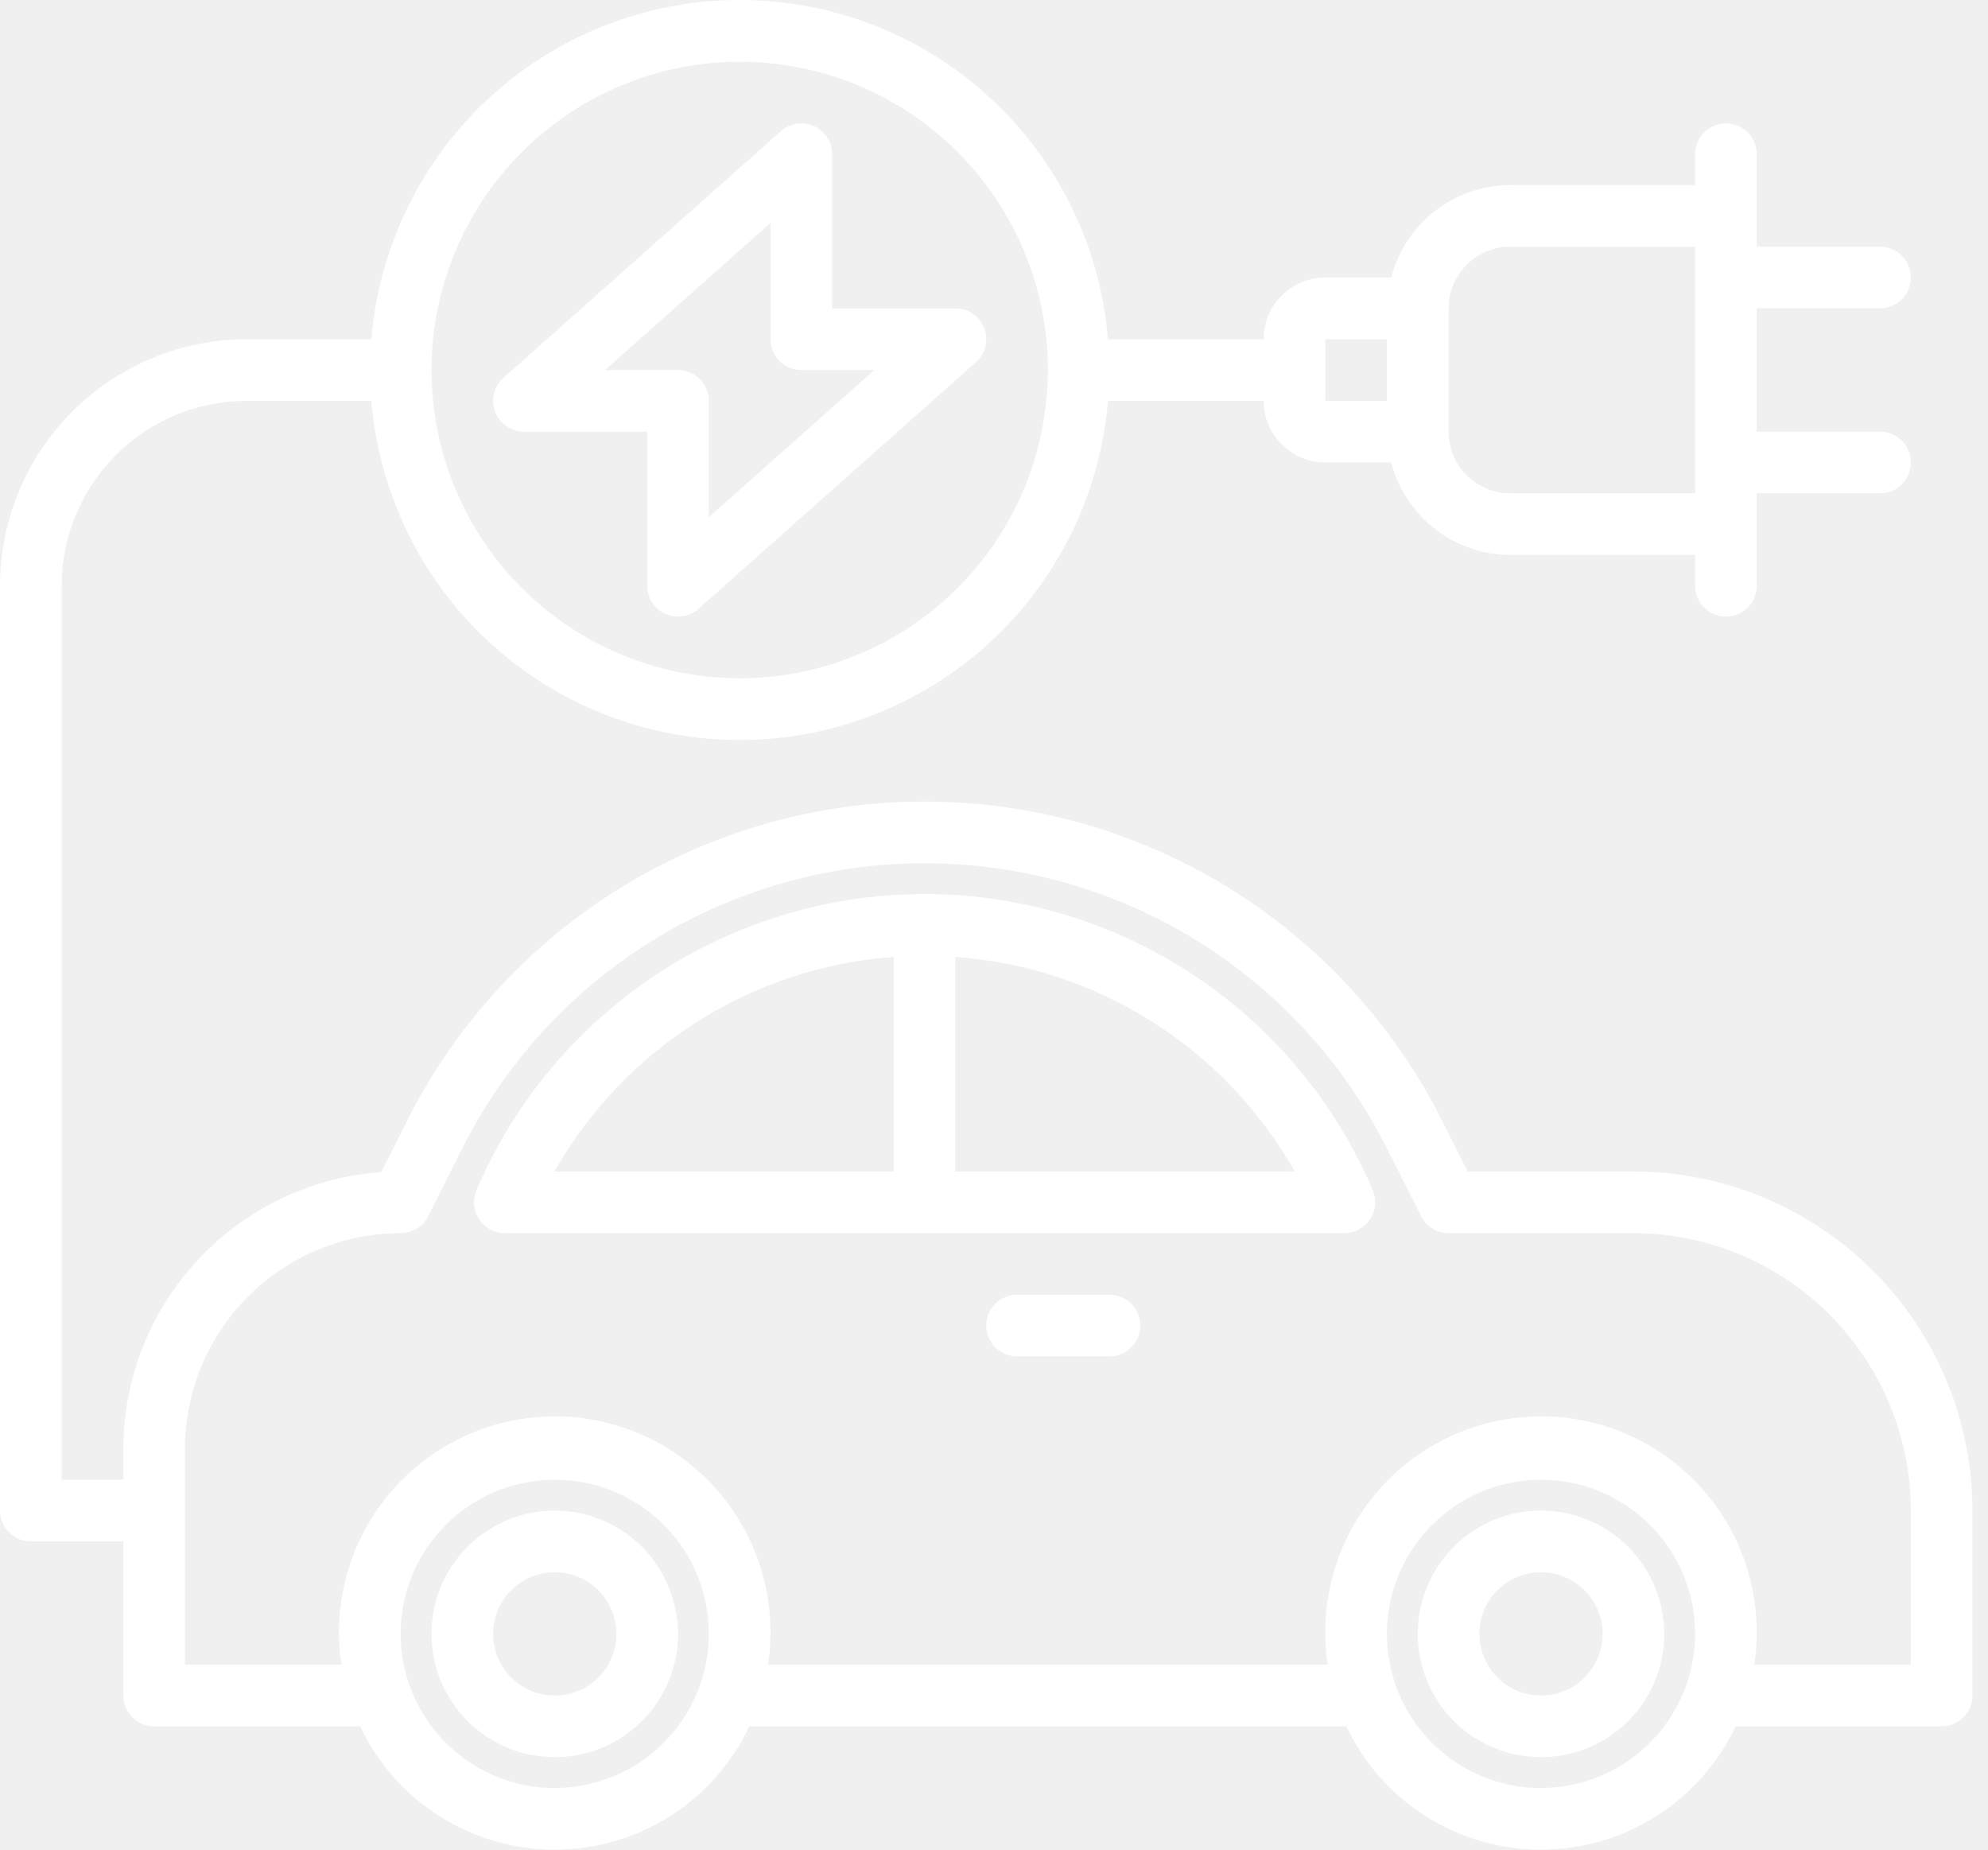
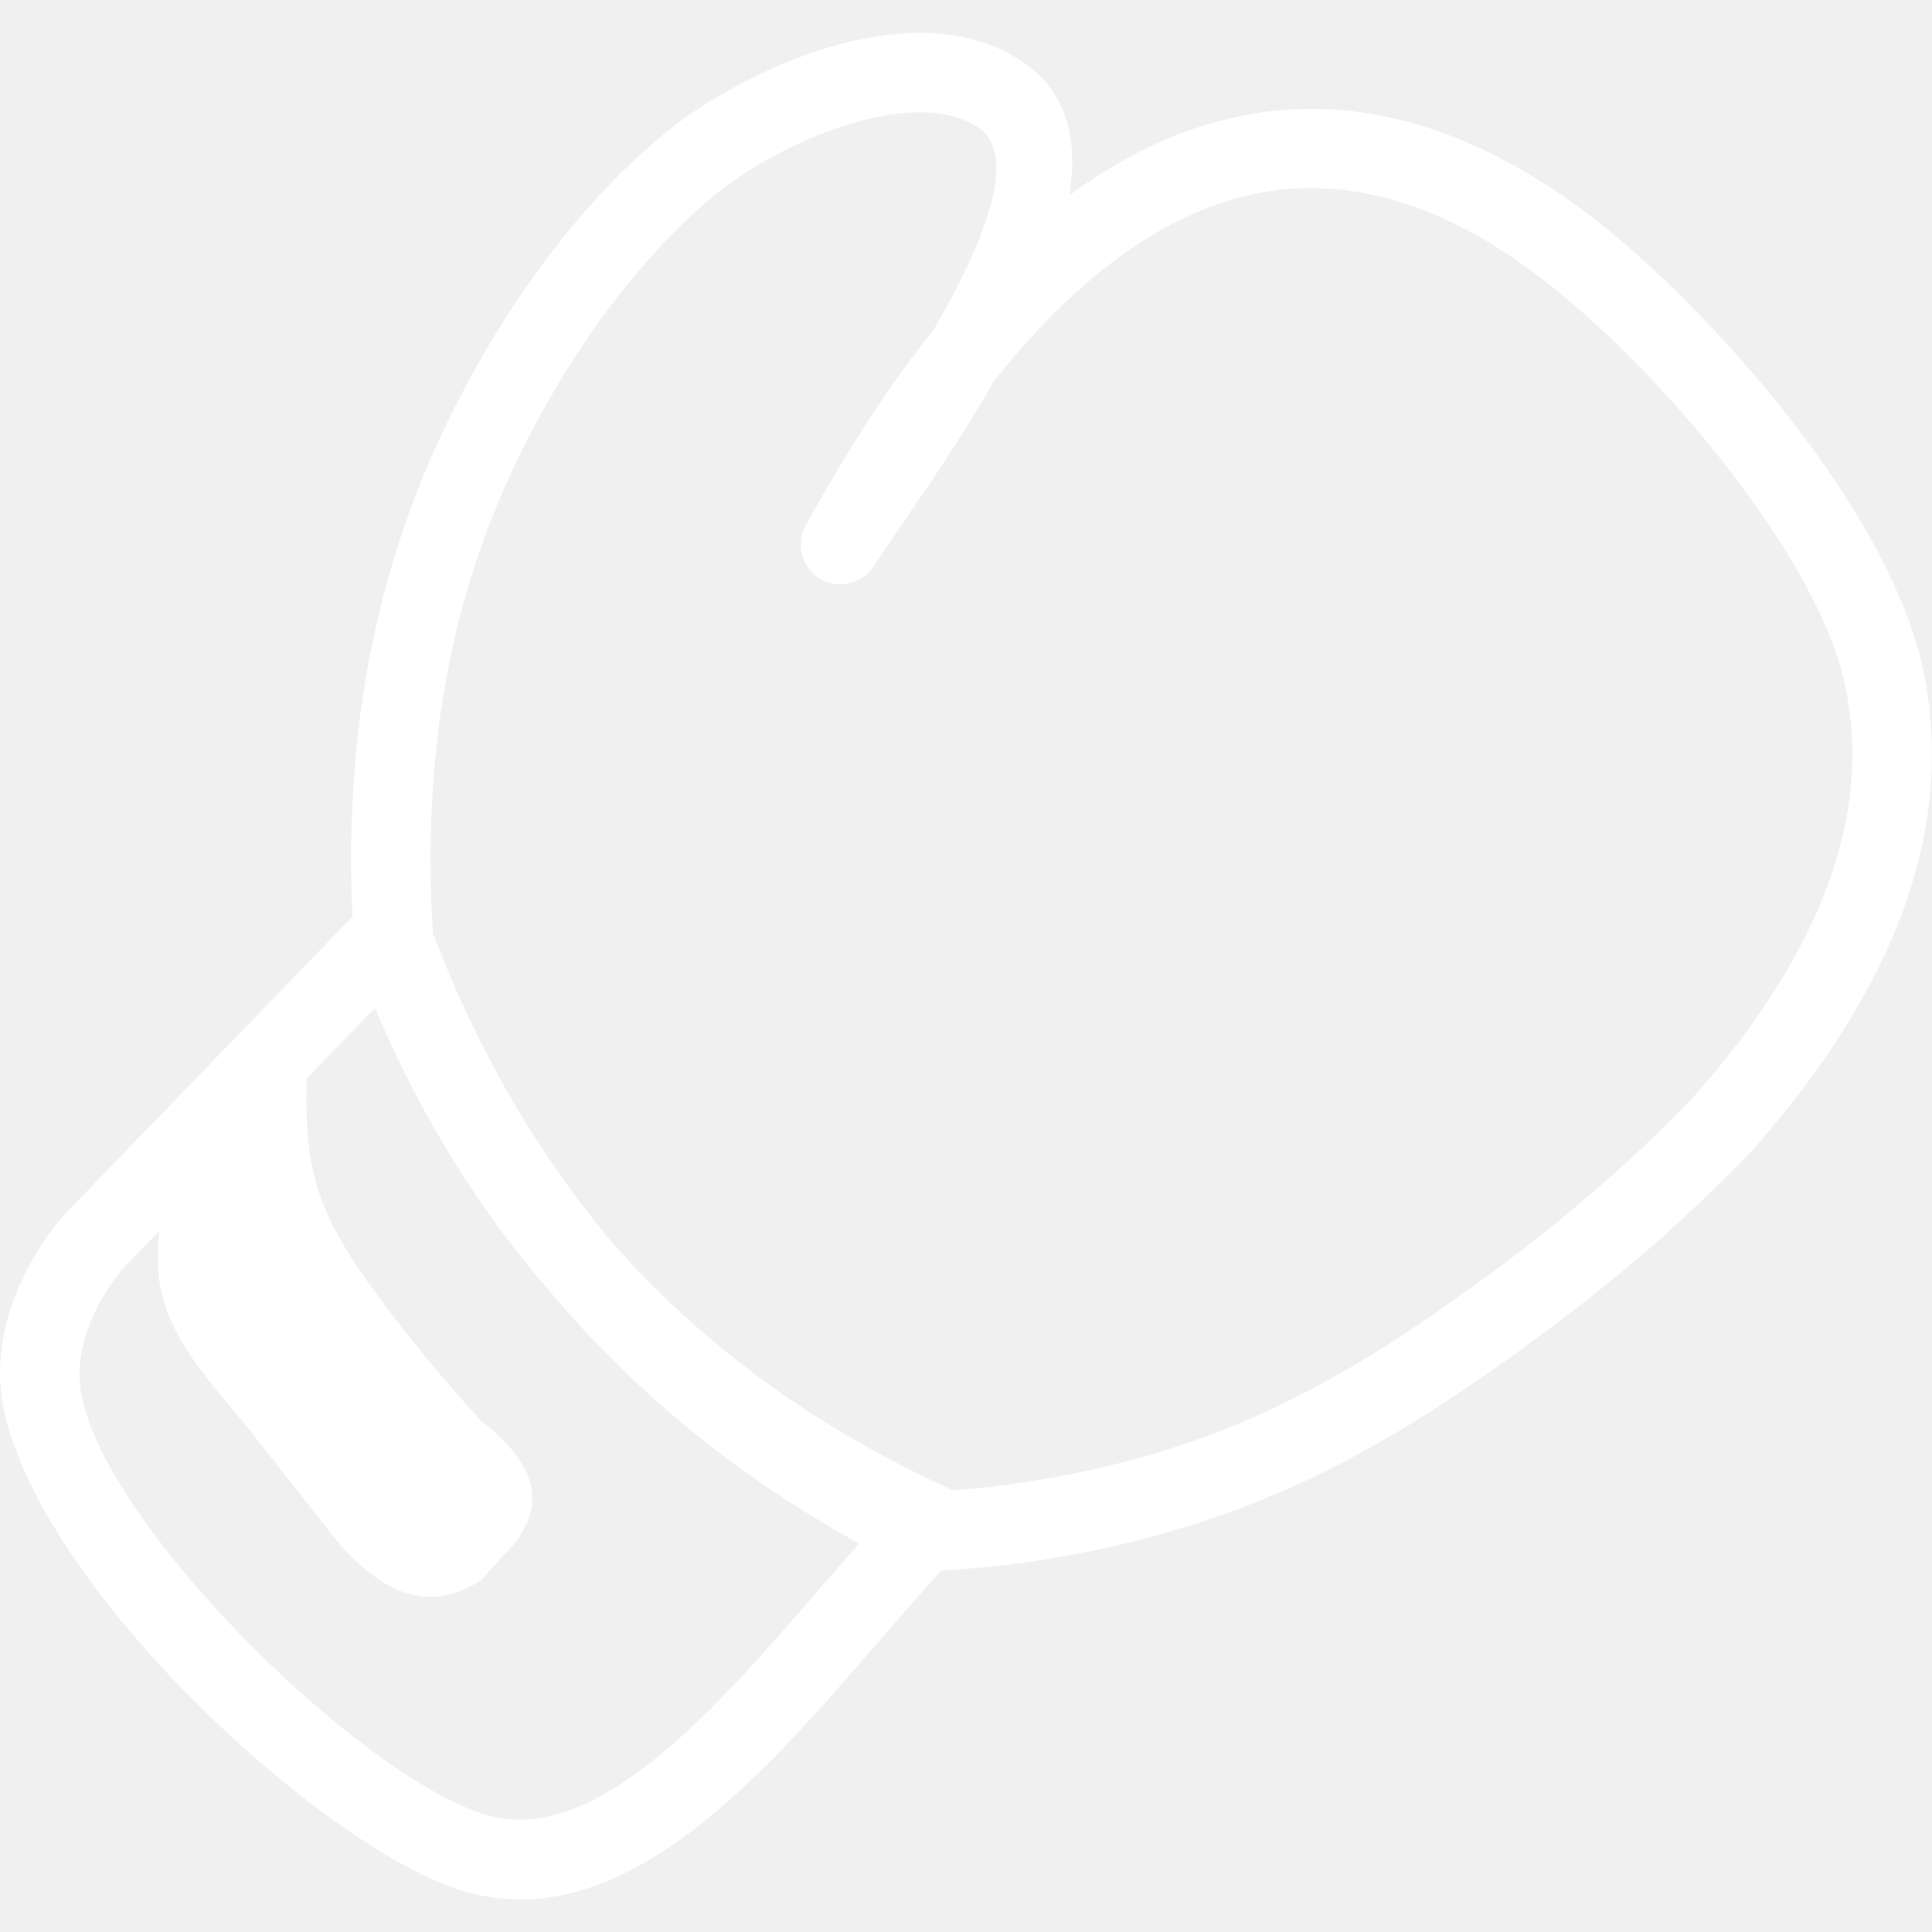
- <svg xmlns="http://www.w3.org/2000/svg" width="43" height="40" viewBox="0 0 43 40" fill="none">
-   <path d="M37.998 35.5V35.347C37.998 35.48 37.991 35.613 37.977 35.747C37.984 35.667 37.998 35.587 37.998 35.5Z" fill="white" />
-   <path d="M35.331 25.334H31.745L31.205 24.261C30.165 22.179 28.565 20.429 26.586 19.206C24.607 17.982 22.326 17.334 19.999 17.334C17.672 17.334 15.391 17.982 13.412 19.206C11.433 20.429 9.833 22.179 8.793 24.261L8.246 25.347C6.732 25.456 5.316 26.134 4.281 27.244C3.246 28.355 2.669 29.816 2.667 31.334V32H1.333V12.668C1.334 11.607 1.756 10.591 2.506 9.841C3.256 9.091 4.273 8.669 5.333 8.668H8.033C8.199 10.667 9.109 12.531 10.585 13.89C12.061 15.249 13.993 16.003 15.999 16.003C18.005 16.003 19.938 15.249 21.413 13.89C22.889 12.531 23.8 10.667 23.965 8.668H27.332C27.332 9.022 27.473 9.361 27.723 9.61C27.973 9.86 28.312 10.001 28.665 10.001H30.093C30.24 10.572 30.572 11.079 31.038 11.44C31.503 11.802 32.075 12 32.665 12.001H36.665V12.668C36.665 12.845 36.735 13.014 36.86 13.139C36.985 13.264 37.155 13.335 37.331 13.335C37.508 13.335 37.678 13.264 37.803 13.139C37.928 13.014 37.998 12.845 37.998 12.668V10.668H40.664C40.841 10.668 41.011 10.598 41.136 10.473C41.261 10.348 41.331 10.178 41.331 10.001C41.331 9.825 41.261 9.655 41.136 9.53C41.011 9.405 40.841 9.335 40.664 9.335H37.998V6.668H40.664C40.841 6.668 41.011 6.598 41.136 6.473C41.261 6.348 41.331 6.178 41.331 6.002C41.331 5.825 41.261 5.655 41.136 5.53C41.011 5.405 40.841 5.335 40.664 5.335H37.998V3.335C37.998 3.158 37.928 2.989 37.803 2.864C37.678 2.739 37.508 2.668 37.331 2.668C37.155 2.668 36.985 2.739 36.86 2.864C36.735 2.989 36.665 3.158 36.665 3.335V4.002H32.665C32.075 4.003 31.503 4.201 31.038 4.563C30.572 4.925 30.24 5.431 30.093 6.002H28.665C28.312 6.002 27.973 6.143 27.723 6.393C27.473 6.643 27.332 6.981 27.332 7.335H23.965C23.8 5.336 22.889 3.472 21.413 2.113C19.938 0.754 18.005 0 15.999 0C13.993 0 12.061 0.754 10.585 2.113C9.109 3.472 8.199 5.336 8.033 7.335H5.333C3.919 7.337 2.564 7.899 1.564 8.899C0.564 9.898 0.002 11.254 0 12.668L0 32.667C0 32.844 0.07 33.013 0.195 33.138C0.32 33.263 0.49 33.334 0.667 33.334H2.667V36.667C2.667 36.843 2.737 37.013 2.862 37.138C2.987 37.262 3.157 37.333 3.333 37.333H7.79C8.167 38.131 8.762 38.805 9.508 39.277C10.253 39.749 11.117 40 11.999 40C12.882 40 13.746 39.749 14.491 39.277C15.236 38.805 15.832 38.131 16.209 37.333H29.122C29.499 38.131 30.095 38.805 30.84 39.277C31.585 39.749 32.449 40 33.332 40C34.214 40 35.078 39.749 35.823 39.277C36.569 38.805 37.164 38.131 37.541 37.333H41.998C42.174 37.333 42.344 37.262 42.469 37.138C42.593 37.013 42.664 36.843 42.664 36.667V32.667C42.663 30.722 41.89 28.858 40.515 27.483C39.14 26.108 37.276 25.335 35.331 25.334ZM32.665 5.335H36.665V10.668H32.665C32.312 10.668 31.973 10.527 31.723 10.277C31.473 10.027 31.332 9.688 31.332 9.335V6.668C31.332 6.315 31.473 5.976 31.723 5.726C31.973 5.476 32.312 5.335 32.665 5.335ZM28.665 7.335H29.998V8.668H28.665V7.335ZM15.999 1.335C17.318 1.335 18.607 1.726 19.703 2.459C20.799 3.191 21.654 4.232 22.158 5.45C22.663 6.669 22.795 8.009 22.537 9.302C22.28 10.595 21.645 11.783 20.713 12.715C19.781 13.648 18.593 14.283 17.3 14.54C16.006 14.797 14.666 14.665 13.448 14.16C12.23 13.656 11.189 12.801 10.456 11.705C9.724 10.609 9.333 9.32 9.333 8.002C9.335 6.234 10.038 4.54 11.288 3.29C12.537 2.04 14.232 1.337 15.999 1.335ZM11.999 38.667C11.34 38.667 10.696 38.471 10.148 38.105C9.599 37.739 9.172 37.218 8.92 36.609C8.668 36 8.602 35.33 8.73 34.683C8.859 34.037 9.176 33.443 9.642 32.977C10.109 32.51 10.703 32.193 11.349 32.064C11.996 31.936 12.666 32.002 13.275 32.254C13.884 32.506 14.405 32.934 14.771 33.482C15.137 34.03 15.332 34.674 15.332 35.333C15.332 36.217 14.98 37.064 14.355 37.689C13.73 38.314 12.883 38.666 11.999 38.667ZM33.332 38.667C32.672 38.667 32.028 38.471 31.48 38.105C30.932 37.739 30.504 37.218 30.252 36.609C30 36 29.934 35.33 30.062 34.683C30.191 34.037 30.509 33.443 30.975 32.977C31.441 32.51 32.035 32.193 32.681 32.064C33.328 31.936 33.998 32.002 34.607 32.254C35.216 32.506 35.737 32.934 36.103 33.482C36.469 34.03 36.665 34.674 36.665 35.333C36.664 36.217 36.312 37.064 35.687 37.689C35.062 38.314 34.215 38.666 33.332 38.667ZM41.331 36H37.945C38.046 35.335 38.003 34.657 37.817 34.011C37.632 33.364 37.309 32.766 36.871 32.256C36.433 31.746 35.89 31.337 35.279 31.056C34.668 30.775 34.004 30.63 33.332 30.63C32.659 30.63 31.995 30.775 31.384 31.056C30.773 31.337 30.23 31.746 29.792 32.256C29.354 32.766 29.031 33.364 28.846 34.011C28.661 34.657 28.617 35.335 28.718 36H16.613C16.714 35.335 16.67 34.657 16.485 34.011C16.3 33.364 15.977 32.766 15.539 32.256C15.101 31.746 14.558 31.337 13.947 31.056C13.336 30.775 12.672 30.63 11.999 30.63C11.327 30.63 10.663 30.775 10.052 31.056C9.441 31.337 8.898 31.746 8.46 32.256C8.022 32.766 7.699 33.364 7.514 34.011C7.328 34.657 7.285 35.335 7.386 36H4V31.334C4.001 30.096 4.493 28.91 5.368 28.035C6.243 27.161 7.429 26.669 8.666 26.667C8.79 26.668 8.91 26.634 9.015 26.569C9.12 26.504 9.205 26.411 9.26 26.3L9.986 24.861C10.915 23 12.344 21.435 14.112 20.341C15.881 19.247 17.919 18.668 19.999 18.668C22.078 18.668 24.117 19.247 25.886 20.341C27.654 21.435 29.083 23 30.012 24.861L30.738 26.3C30.793 26.411 30.878 26.504 30.983 26.569C31.087 26.634 31.208 26.668 31.332 26.667H35.331C36.922 26.67 38.447 27.302 39.571 28.427C40.696 29.552 41.329 31.076 41.331 32.667V36Z" fill="white" />
-   <path d="M25.538 20.908C24.247 20.11 22.799 19.601 21.294 19.414C19.788 19.227 18.26 19.368 16.814 19.827C15.367 20.285 14.037 21.051 12.914 22.071C11.791 23.091 10.902 24.342 10.306 25.737C10.263 25.839 10.245 25.949 10.255 26.059C10.265 26.169 10.302 26.275 10.363 26.367C10.423 26.459 10.506 26.535 10.603 26.587C10.7 26.64 10.809 26.667 10.919 26.667H29.078C29.189 26.667 29.297 26.64 29.394 26.587C29.491 26.535 29.574 26.46 29.635 26.368C29.696 26.276 29.733 26.17 29.742 26.06C29.752 25.95 29.735 25.84 29.692 25.738C28.84 23.737 27.389 22.049 25.538 20.908ZM19.332 20.693V25.334H11.993C12.741 24.016 13.801 22.904 15.081 22.094C16.361 21.284 17.822 20.803 19.332 20.693ZM20.665 25.334V20.692C22.177 20.802 23.637 21.283 24.918 22.093C26.198 22.902 27.259 24.015 28.006 25.334H20.665Z" fill="white" />
-   <path d="M11.999 32.667C11.472 32.667 10.957 32.823 10.518 33.116C10.08 33.409 9.738 33.826 9.536 34.313C9.334 34.8 9.281 35.337 9.384 35.854C9.487 36.371 9.741 36.846 10.114 37.219C10.487 37.592 10.962 37.846 11.479 37.949C11.997 38.052 12.533 37.999 13.02 37.797C13.507 37.595 13.924 37.254 14.217 36.815C14.51 36.377 14.666 35.861 14.666 35.334C14.665 34.627 14.384 33.949 13.884 33.449C13.384 32.949 12.707 32.668 11.999 32.667ZM11.999 36.667C11.736 36.667 11.478 36.589 11.259 36.442C11.04 36.296 10.869 36.087 10.768 35.844C10.667 35.6 10.64 35.332 10.692 35.073C10.743 34.815 10.87 34.577 11.057 34.391C11.243 34.204 11.481 34.077 11.739 34.026C11.998 33.974 12.266 34.001 12.51 34.102C12.753 34.203 12.962 34.373 13.108 34.593C13.255 34.812 13.333 35.07 13.333 35.334C13.332 35.687 13.192 36.026 12.942 36.276C12.692 36.526 12.353 36.666 11.999 36.667Z" fill="white" />
-   <path d="M33.332 32.667C32.804 32.667 32.289 32.823 31.85 33.116C31.412 33.409 31.07 33.826 30.868 34.313C30.666 34.8 30.613 35.337 30.716 35.854C30.819 36.371 31.073 36.846 31.446 37.219C31.819 37.592 32.294 37.846 32.811 37.949C33.329 38.052 33.865 37.999 34.352 37.797C34.839 37.595 35.256 37.254 35.549 36.815C35.842 36.377 35.998 35.861 35.998 35.334C35.997 34.627 35.716 33.949 35.216 33.449C34.716 32.949 34.038 32.668 33.332 32.667ZM33.332 36.667C33.068 36.667 32.81 36.589 32.591 36.442C32.372 36.296 32.201 36.087 32.1 35.844C31.999 35.6 31.973 35.332 32.024 35.073C32.075 34.815 32.202 34.577 32.389 34.391C32.575 34.204 32.813 34.077 33.071 34.026C33.33 33.974 33.598 34.001 33.842 34.102C34.085 34.203 34.294 34.373 34.44 34.593C34.587 34.812 34.665 35.07 34.665 35.334C34.664 35.687 34.524 36.026 34.274 36.276C34.024 36.526 33.685 36.666 33.332 36.667Z" fill="white" />
-   <path d="M23.999 28H21.999C21.822 28 21.652 28.07 21.527 28.195C21.402 28.32 21.332 28.49 21.332 28.667C21.332 28.843 21.402 29.013 21.527 29.138C21.652 29.263 21.822 29.333 21.999 29.333H23.999C24.175 29.333 24.345 29.263 24.47 29.138C24.595 29.013 24.665 28.843 24.665 28.667C24.665 28.49 24.595 28.32 24.47 28.195C24.345 28.07 24.175 28 23.999 28Z" fill="white" />
-   <path d="M13.999 9.335V12.668C13.999 12.797 14.036 12.923 14.106 13.03C14.176 13.138 14.275 13.224 14.393 13.276C14.51 13.329 14.64 13.347 14.767 13.327C14.894 13.308 15.012 13.252 15.108 13.167L21.108 7.834C21.209 7.744 21.281 7.626 21.313 7.494C21.345 7.363 21.337 7.225 21.289 7.099C21.241 6.972 21.155 6.863 21.044 6.787C20.933 6.71 20.801 6.669 20.666 6.669H17.999V3.336C17.999 3.207 17.962 3.081 17.892 2.973C17.822 2.866 17.723 2.78 17.605 2.727C17.488 2.675 17.358 2.657 17.231 2.677C17.104 2.696 16.986 2.752 16.89 2.837L10.89 8.17C10.789 8.26 10.717 8.378 10.685 8.51C10.653 8.641 10.662 8.779 10.71 8.905C10.758 9.032 10.843 9.141 10.954 9.217C11.065 9.294 11.197 9.335 11.333 9.335H13.999ZM16.666 4.82V7.335C16.666 7.512 16.736 7.682 16.861 7.807C16.986 7.932 17.155 8.002 17.332 8.002H18.912L15.332 11.184V8.669C15.332 8.492 15.262 8.322 15.137 8.197C15.012 8.072 14.843 8.002 14.666 8.002H13.086L16.666 4.82Z" fill="white" />
+ <svg xmlns="http://www.w3.org/2000/svg" width="64" height="64" viewBox="0 0 64 64" fill="none">
+   <g clip-path="url(#clip0_1543_412)">
+     <path d="M26.724 17.354C28.052 14.932 29.406 12.854 30.781 11.104C30.834 11.037 30.886 10.974 30.938 10.906C32.599 8.031 33.766 5.172 32.417 4.234C31.542 3.63 30.271 3.609 28.943 3.901C26.959 4.333 24.948 5.427 23.74 6.411C22.156 7.698 20.745 9.339 19.537 11.089C18.099 13.177 16.969 15.401 16.214 17.359C15.443 19.365 14.891 21.505 14.573 23.797C14.266 26.031 14.182 28.406 14.344 30.927C15.818 34.792 17.797 38.219 20.302 41.182C20.49 41.396 20.677 41.604 20.87 41.812C23.755 44.917 27.281 47.396 31.396 49.292C31.443 49.312 31.49 49.339 31.537 49.37C32.031 49.333 32.537 49.286 33.047 49.224C33.932 49.115 34.792 48.974 35.63 48.802C38.391 48.234 40.724 47.401 42.927 46.286C45.156 45.161 47.271 43.745 49.578 42.042C50.703 41.208 51.823 40.312 52.932 39.349C54.037 38.391 55.089 37.396 56.084 36.359C58.25 33.911 59.734 31.547 60.568 29.26C61.375 27.042 61.563 24.896 61.146 22.812C60.761 20.87 59.5 18.589 57.906 16.396C55.87 13.594 53.313 10.99 51.313 9.417C50.453 8.74 49.604 8.172 48.771 7.714C46.073 6.24 43.401 5.849 40.802 6.615C38.151 7.396 35.511 9.37 32.932 12.62C31.86 14.49 30.656 16.24 29.74 17.573C29.49 17.938 29.271 18.255 28.932 18.771C28.531 19.375 27.714 19.542 27.11 19.141C26.526 18.75 26.354 17.953 26.724 17.354ZM10.156 35.724C10.068 39.062 10.589 40.443 13.073 43.667C13.948 44.802 14.901 45.938 15.938 47.073C17.88 48.562 18.188 50.047 16.667 51.536L15.938 52.349C14.625 53.161 13.172 53.312 11.229 51.13L8.344 47.469C7.047 45.823 5.365 44.245 5.24 42.036C5.219 41.625 5.235 41.203 5.287 40.766L4.021 42.073C3.61 42.594 3.276 43.13 3.042 43.688C2.807 44.224 2.667 44.781 2.636 45.359C2.526 47.292 4.432 50.26 6.943 53.057C9.995 56.458 13.844 59.474 16.136 60.13C19.761 61.177 23.761 56.547 27.115 52.672C27.573 52.141 28.021 51.625 28.459 51.13C24.719 49.068 21.526 46.526 18.865 43.531C18.646 43.286 18.432 43.042 18.224 42.792C15.865 40.078 13.922 36.953 12.422 33.396L10.156 35.724ZM31.193 52.021C30.531 52.734 29.828 53.547 29.094 54.396C25.24 58.854 20.646 64.167 15.406 62.661C12.677 61.875 8.318 58.536 4.979 54.812C2.063 51.557 -0.146 47.917 0.005 45.214C0.057 44.307 0.271 43.448 0.62 42.635C0.958 41.849 1.422 41.099 1.995 40.385C2.021 40.354 2.047 40.323 2.078 40.292L11.677 30.365C11.563 27.938 11.667 25.625 11.969 23.432C12.313 20.958 12.917 18.625 13.761 16.422C14.589 14.276 15.818 11.849 17.37 9.594C18.709 7.656 20.292 5.823 22.078 4.37C23.547 3.177 25.985 1.849 28.386 1.328C30.36 0.896 32.354 0.995 33.912 2.078H33.917C35.365 3.083 35.714 4.661 35.427 6.474C36.948 5.349 38.495 4.557 40.068 4.099C43.365 3.13 46.703 3.599 50.031 5.417C51.016 5.953 51.99 6.599 52.943 7.354C55.104 9.057 57.854 11.854 60.042 14.859C61.834 17.323 63.266 19.958 63.734 22.312C64.24 24.859 64.021 27.474 63.042 30.156C62.094 32.76 60.427 35.422 58.016 38.141C58.005 38.156 57.99 38.167 57.979 38.182C56.891 39.307 55.787 40.354 54.662 41.333C53.542 42.307 52.37 43.245 51.146 44.151C48.724 45.943 46.49 47.432 44.115 48.63C41.714 49.844 39.172 50.755 36.162 51.375C35.209 51.573 34.271 51.724 33.365 51.839C32.656 51.917 31.932 51.979 31.193 52.021Z" fill="white" />
+   </g>
+   <defs>
+     <clipPath id="clip0_1543_412">
+       <rect width="64" height="64" fill="white" />
+     </clipPath>
+   </defs>
</svg>
